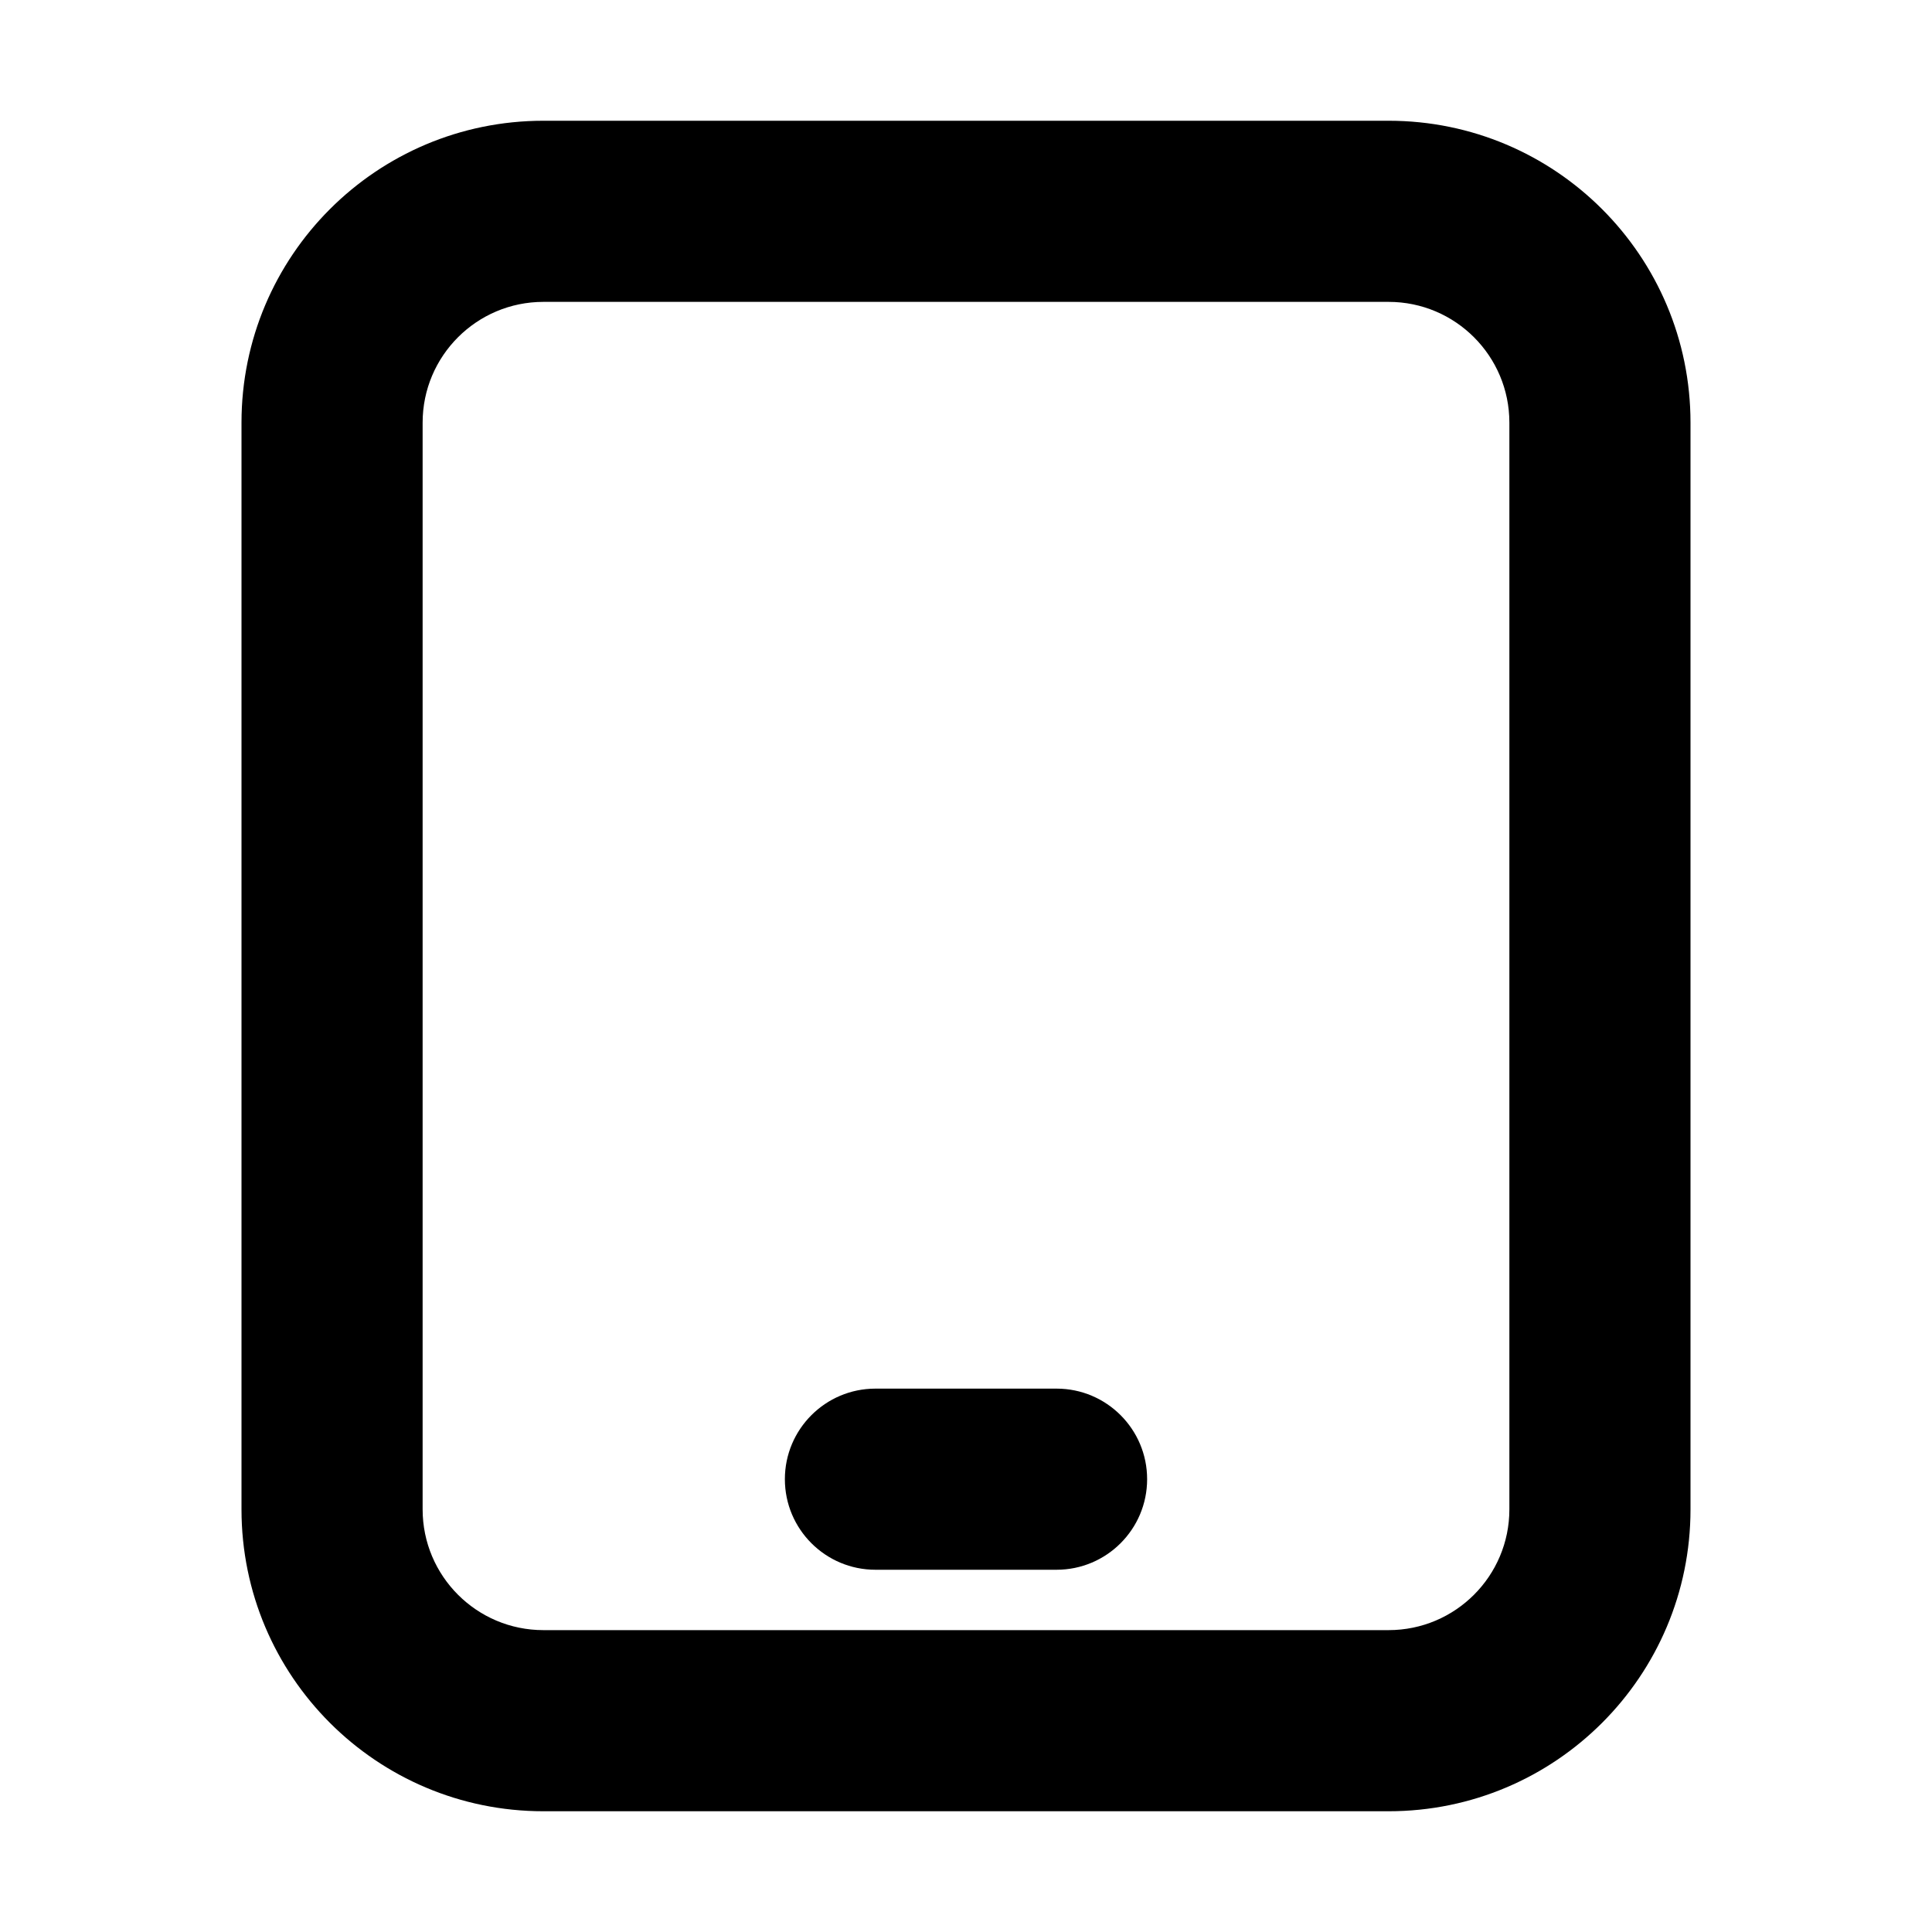
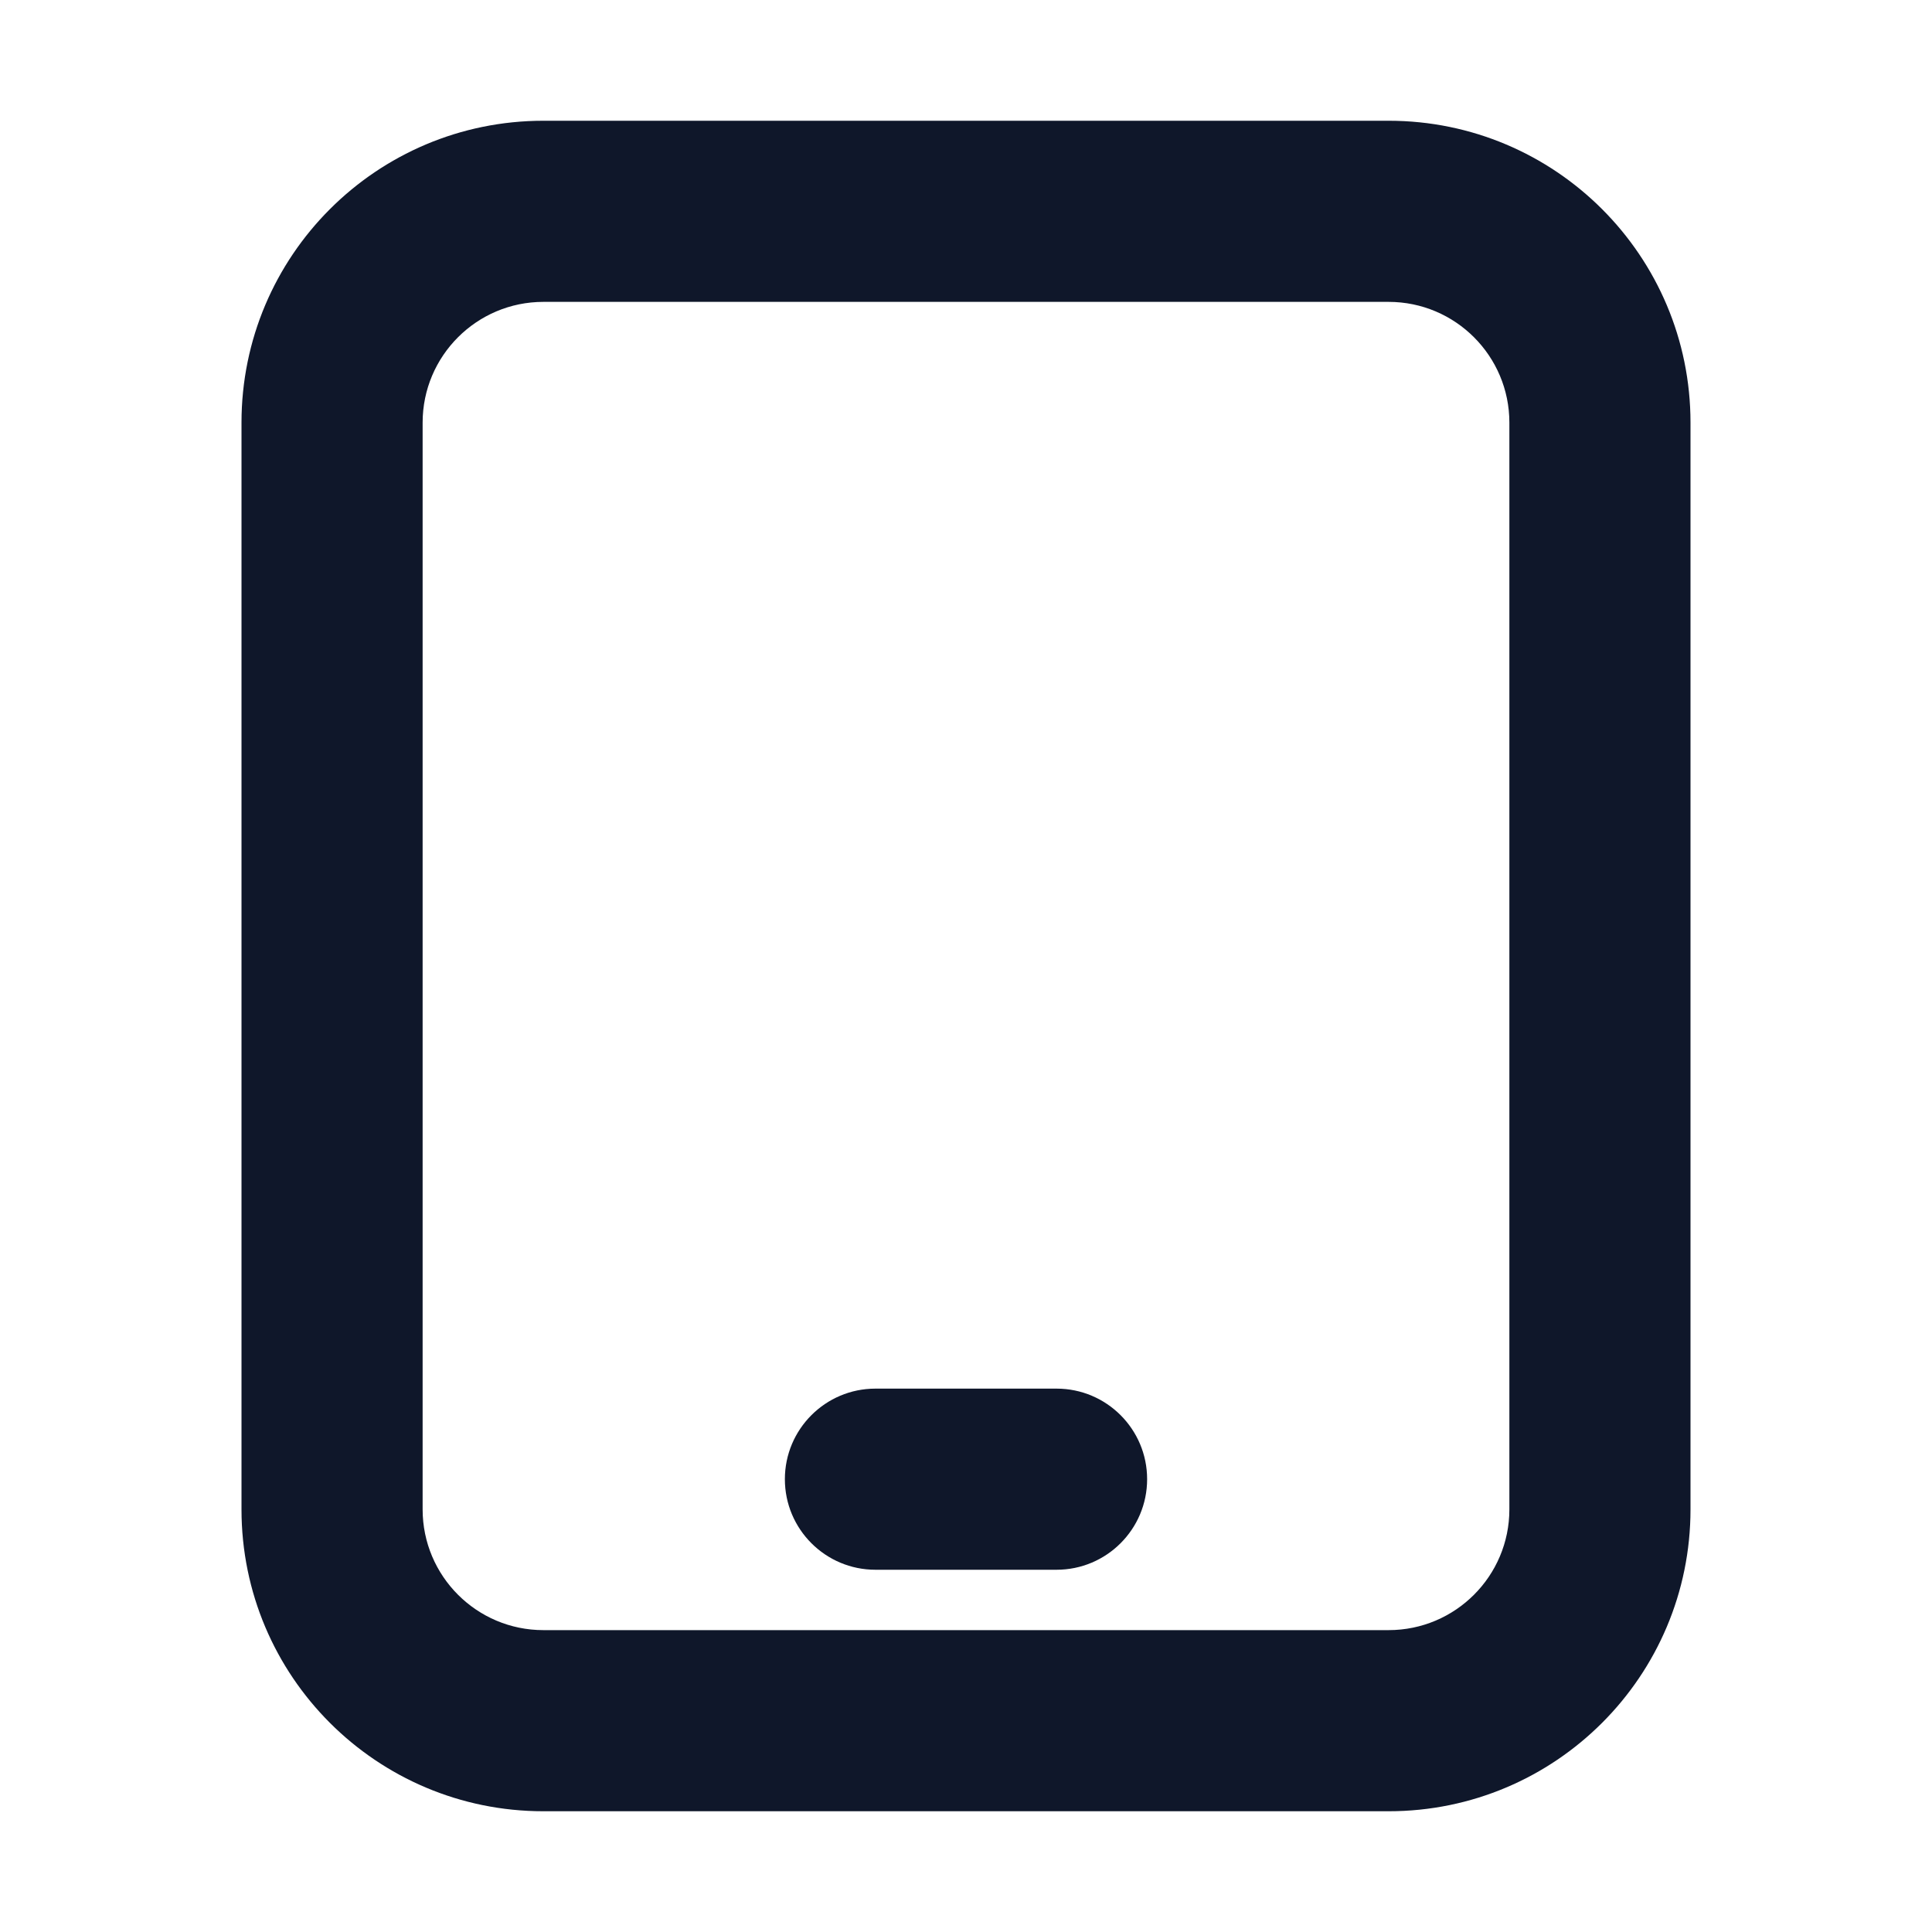
<svg xmlns="http://www.w3.org/2000/svg" width="16" height="16" viewBox="0 0 16 16" fill="none">
-   <path d="M7.25 11.5C6.836 11.5 6.5 11.836 6.5 12.25C6.5 12.664 6.836 13 7.25 13H8.75C9.164 13 9.5 12.664 9.5 12.25C9.5 11.836 9.164 11.5 8.75 11.5H7.25Z" fill="black" />
-   <path fill-rule="evenodd" clip-rule="evenodd" d="M2 3.5C2 2.119 3.119 1 4.5 1H11.5C12.881 1 14 2.119 14 3.5V12.5C14 13.881 12.881 15 11.5 15H4.5C3.119 15 2 13.881 2 12.5V3.5ZM4.5 2.5H11.5C12.052 2.5 12.5 2.948 12.5 3.5V12.5C12.5 13.052 12.052 13.5 11.5 13.5H4.5C3.948 13.5 3.5 13.052 3.5 12.5V3.5C3.5 2.948 3.948 2.5 4.5 2.5Z" fill="black" />
+   <path d="M7.25 11.5C6.836 11.5 6.5 11.836 6.5 12.25C6.5 12.664 6.836 13 7.25 13H8.75C9.164 13 9.5 12.664 9.5 12.25C9.5 11.836 9.164 11.5 8.75 11.5H7.25Z" fill="#0F172A" />
+   <path fill-rule="evenodd" clip-rule="evenodd" d="M2 3.5C2 2.119 3.119 1 4.5 1H11.5C12.881 1 14 2.119 14 3.5V12.5C14 13.881 12.881 15 11.5 15H4.5C3.119 15 2 13.881 2 12.5V3.5ZM4.5 2.5H11.5C12.052 2.5 12.5 2.948 12.5 3.5V12.5C12.5 13.052 12.052 13.5 11.5 13.5H4.5C3.948 13.5 3.5 13.052 3.5 12.5V3.5C3.5 2.948 3.948 2.5 4.5 2.5Z" fill="#0F172A" />
</svg>
